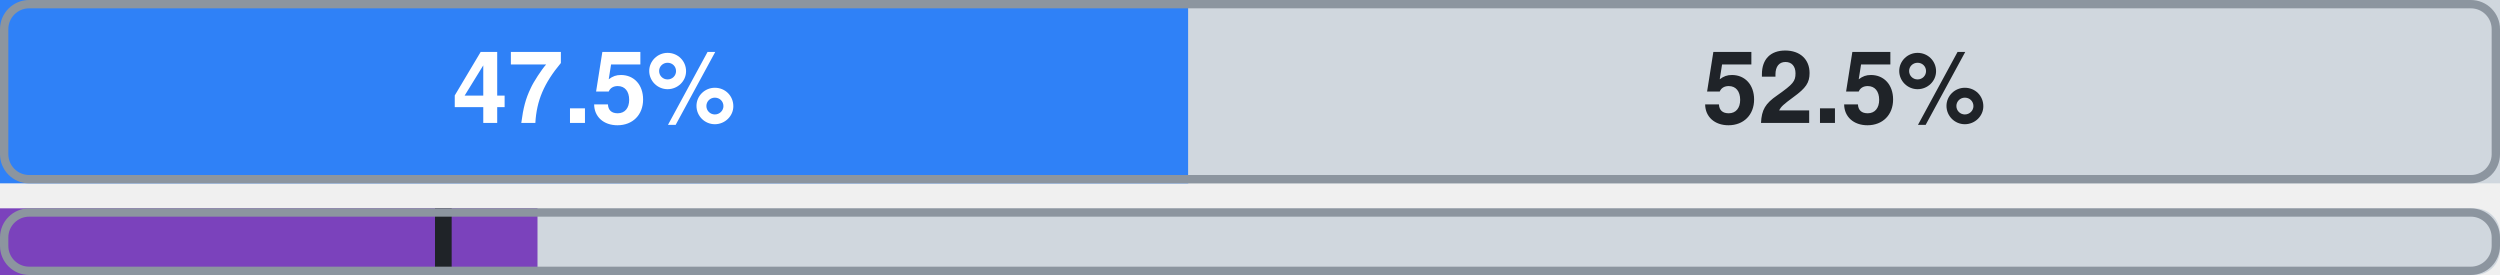
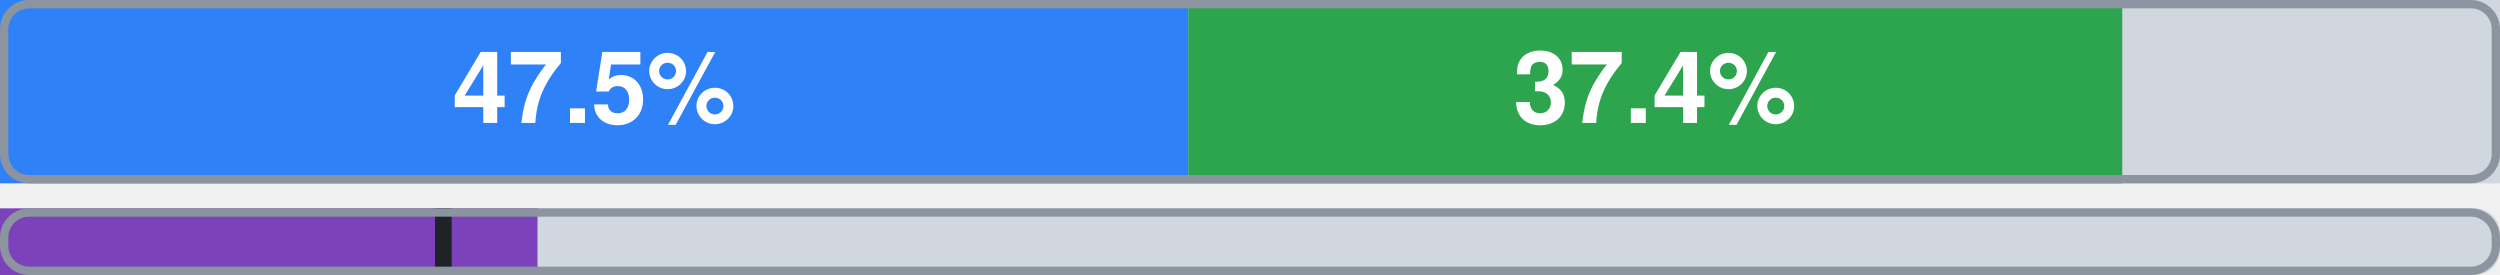
- <svg xmlns="http://www.w3.org/2000/svg" width="300" height="33" viewBox="0 0 300 33" role="img" aria-label="s3: official 47.5%, ours beyond official 0.0%, uncovered 52.5% of 265 attributes; lower bar: Terraform aws provider (estimate): 21.5% of 265 attributes, at least 17.7%">
+ <svg xmlns="http://www.w3.org/2000/svg" width="300" height="33" viewBox="0 0 300 33" role="img" aria-label="s3: official 47.5%, ours beyond official 37.4%, uncovered 15.1% of 265 attributes; lower bar: Terraform aws provider (estimate): 21.5% of 265 attributes, at least 17.7%">
  <rect x="0" y="0" width="300" height="22" rx="3" fill="#d0d7de" />
  <rect x="0" y="0" width="142.6" height="22" fill="#2f81f7" />
  <text x="71.3" y="12" font-family="-apple-system,BlinkMacSystemFont,'Segoe UI',Helvetica,Arial,sans-serif" font-size="12" font-weight="600" fill="#ffffff" text-anchor="middle" dominant-baseline="central">47.5%</text>
-   <rect x="142.6" y="0" width="157.4" height="22" fill="#d0d7de" />
-   <text x="221.3" y="12" font-family="-apple-system,BlinkMacSystemFont,'Segoe UI',Helvetica,Arial,sans-serif" font-size="12" font-weight="600" fill="#1f2328" text-anchor="middle" dominant-baseline="central">52.5%</text>
+   <rect x="142.6" y="0" width="112.1" height="22" fill="#2da44e" />
+   <text x="198.6" y="12" font-family="-apple-system,BlinkMacSystemFont,'Segoe UI',Helvetica,Arial,sans-serif" font-size="12" font-weight="600" fill="#ffffff" text-anchor="middle" dominant-baseline="central">37.4%</text>
+   <rect x="254.7" y="0" width="45.3" height="22" fill="#d0d7de" />
  <rect x="0.5" y="0.5" width="299" height="21" rx="3" fill="none" stroke="#8c959f" />
  <rect x="0" y="25" width="300" height="8" rx="3" fill="#d0d7de" />
  <rect x="0" y="25" width="64.5" height="8" fill="#7b42bc" />
  <rect x="52.2" y="25" width="2" height="8" fill="#1f2328" />
  <rect x="0.5" y="25.5" width="299" height="7" rx="3" fill="none" stroke="#8c959f" />
</svg>
